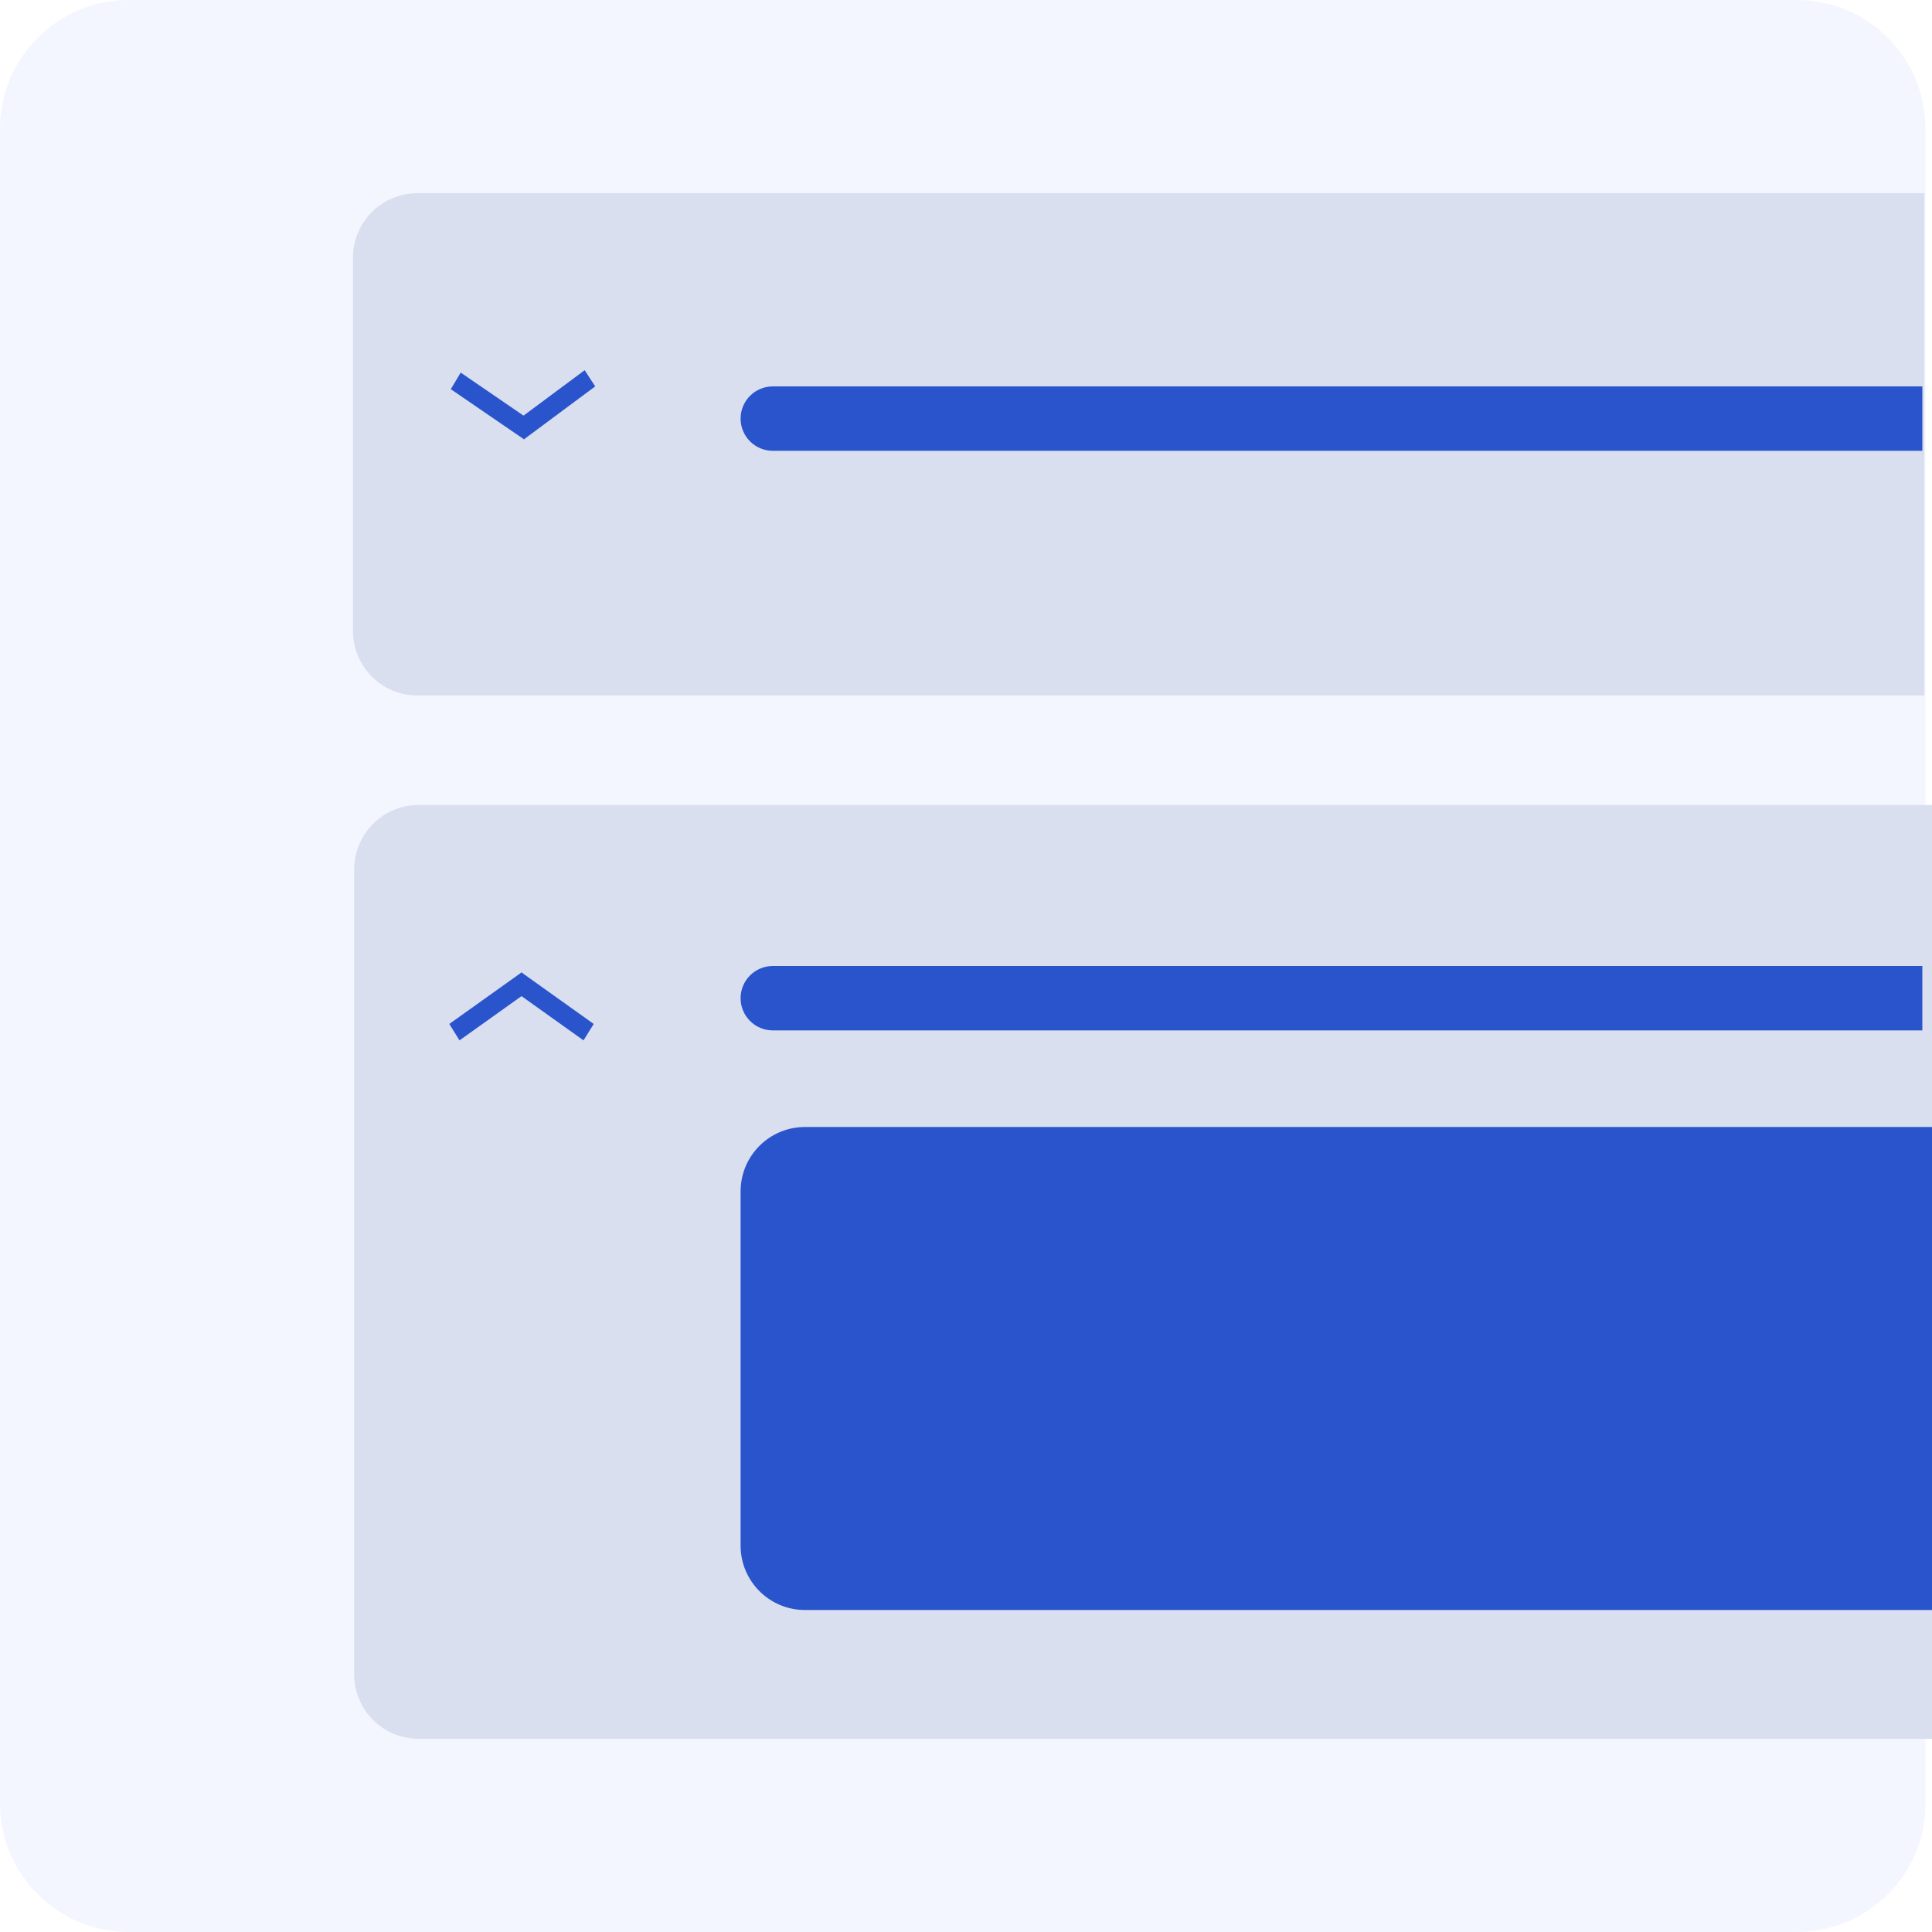
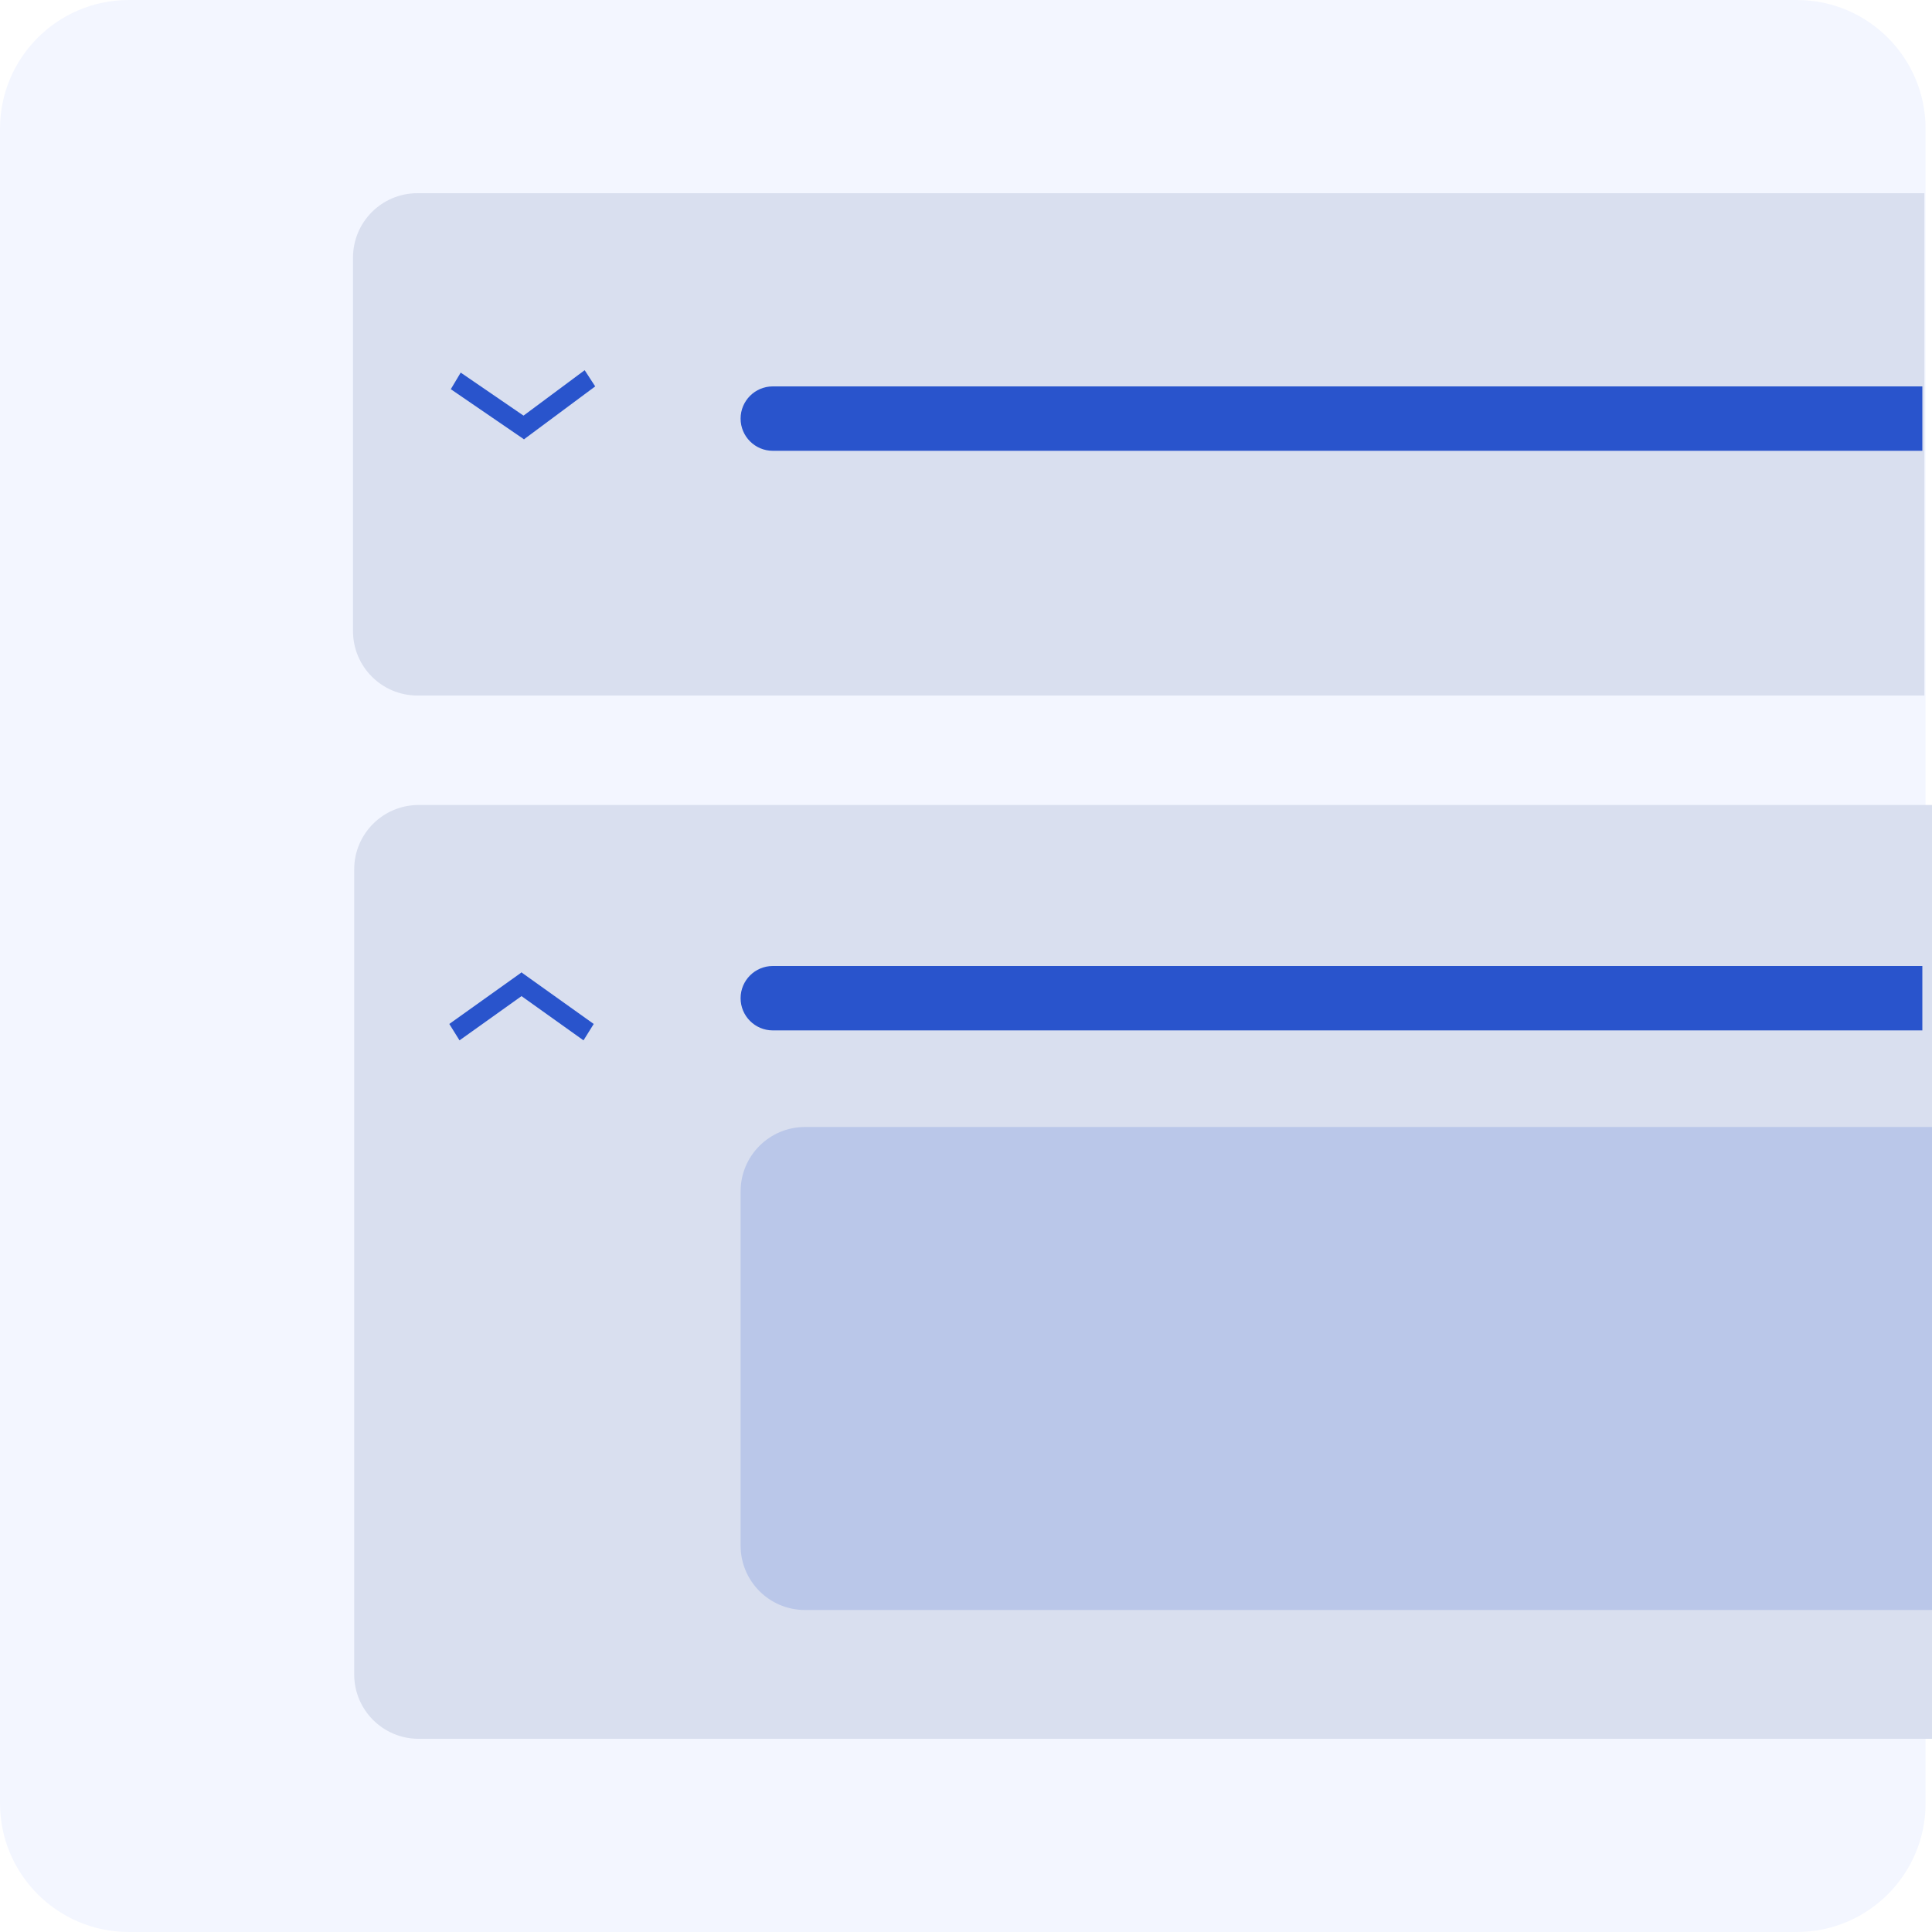
<svg xmlns="http://www.w3.org/2000/svg" width="60" height="60" viewBox="0 0 60 60" fill="none">
  <rect width="59.801" height="60" rx="4" fill="#F3F6FF" />
  <path d="M10.963 8C10.963 6.895 11.859 6 12.963 6H59.763V21.6H12.963C11.859 21.6 10.963 20.705 10.963 19.6V8Z" fill="#D9DFEF" />
  <path d="M11 27C11 25.895 11.895 25 13 25H60V54H13C11.895 54 11 53.105 11 52V27Z" fill="#D9DFEF" />
  <line y1="-0.3" x2="2.755" y2="-0.3" transform="matrix(-0.814043 -0.580805 0.528731 -0.848789 18.4385 31.8)" stroke="#2954CC" stroke-width="0.6" />
  <line y1="-0.3" x2="2.755" y2="-0.3" transform="matrix(-0.814043 0.580805 -0.528731 -0.848789 16.196 30.2)" stroke="#2954CC" stroke-width="0.6" />
  <line y1="-0.3" x2="2.755" y2="-0.3" transform="matrix(0.825042 0.564965 -0.512338 0.858851 14 12.0867)" stroke="#2954CC" stroke-width="0.6" />
  <line y1="-0.3" x2="2.755" y2="-0.3" transform="matrix(0.802742 -0.596429 0.544928 0.838414 16.2728 13.643)" stroke="#2954CC" stroke-width="0.6" />
  <path d="M23 31C23 30.448 23.448 30 24 30H59.7V32H24C23.448 32 23 31.552 23 31Z" fill="#2954CC" />
  <path d="M23 13C23 12.448 23.448 12 24 12H59.7V14H24C23.448 14 23 13.552 23 13Z" fill="#2954CC" />
-   <path d="M23 37C23 35.895 23.895 35 25 35H60V50H25C23.895 50 23 49.105 23 48V37Z" fill="#2954CC" />
+   <path d="M23 37C23 35.895 23.895 35 25 35H60V50H25C23.895 50 23 49.105 23 48V37Z" fill="#2954CC" fill-opacity="0.17" />
</svg>
